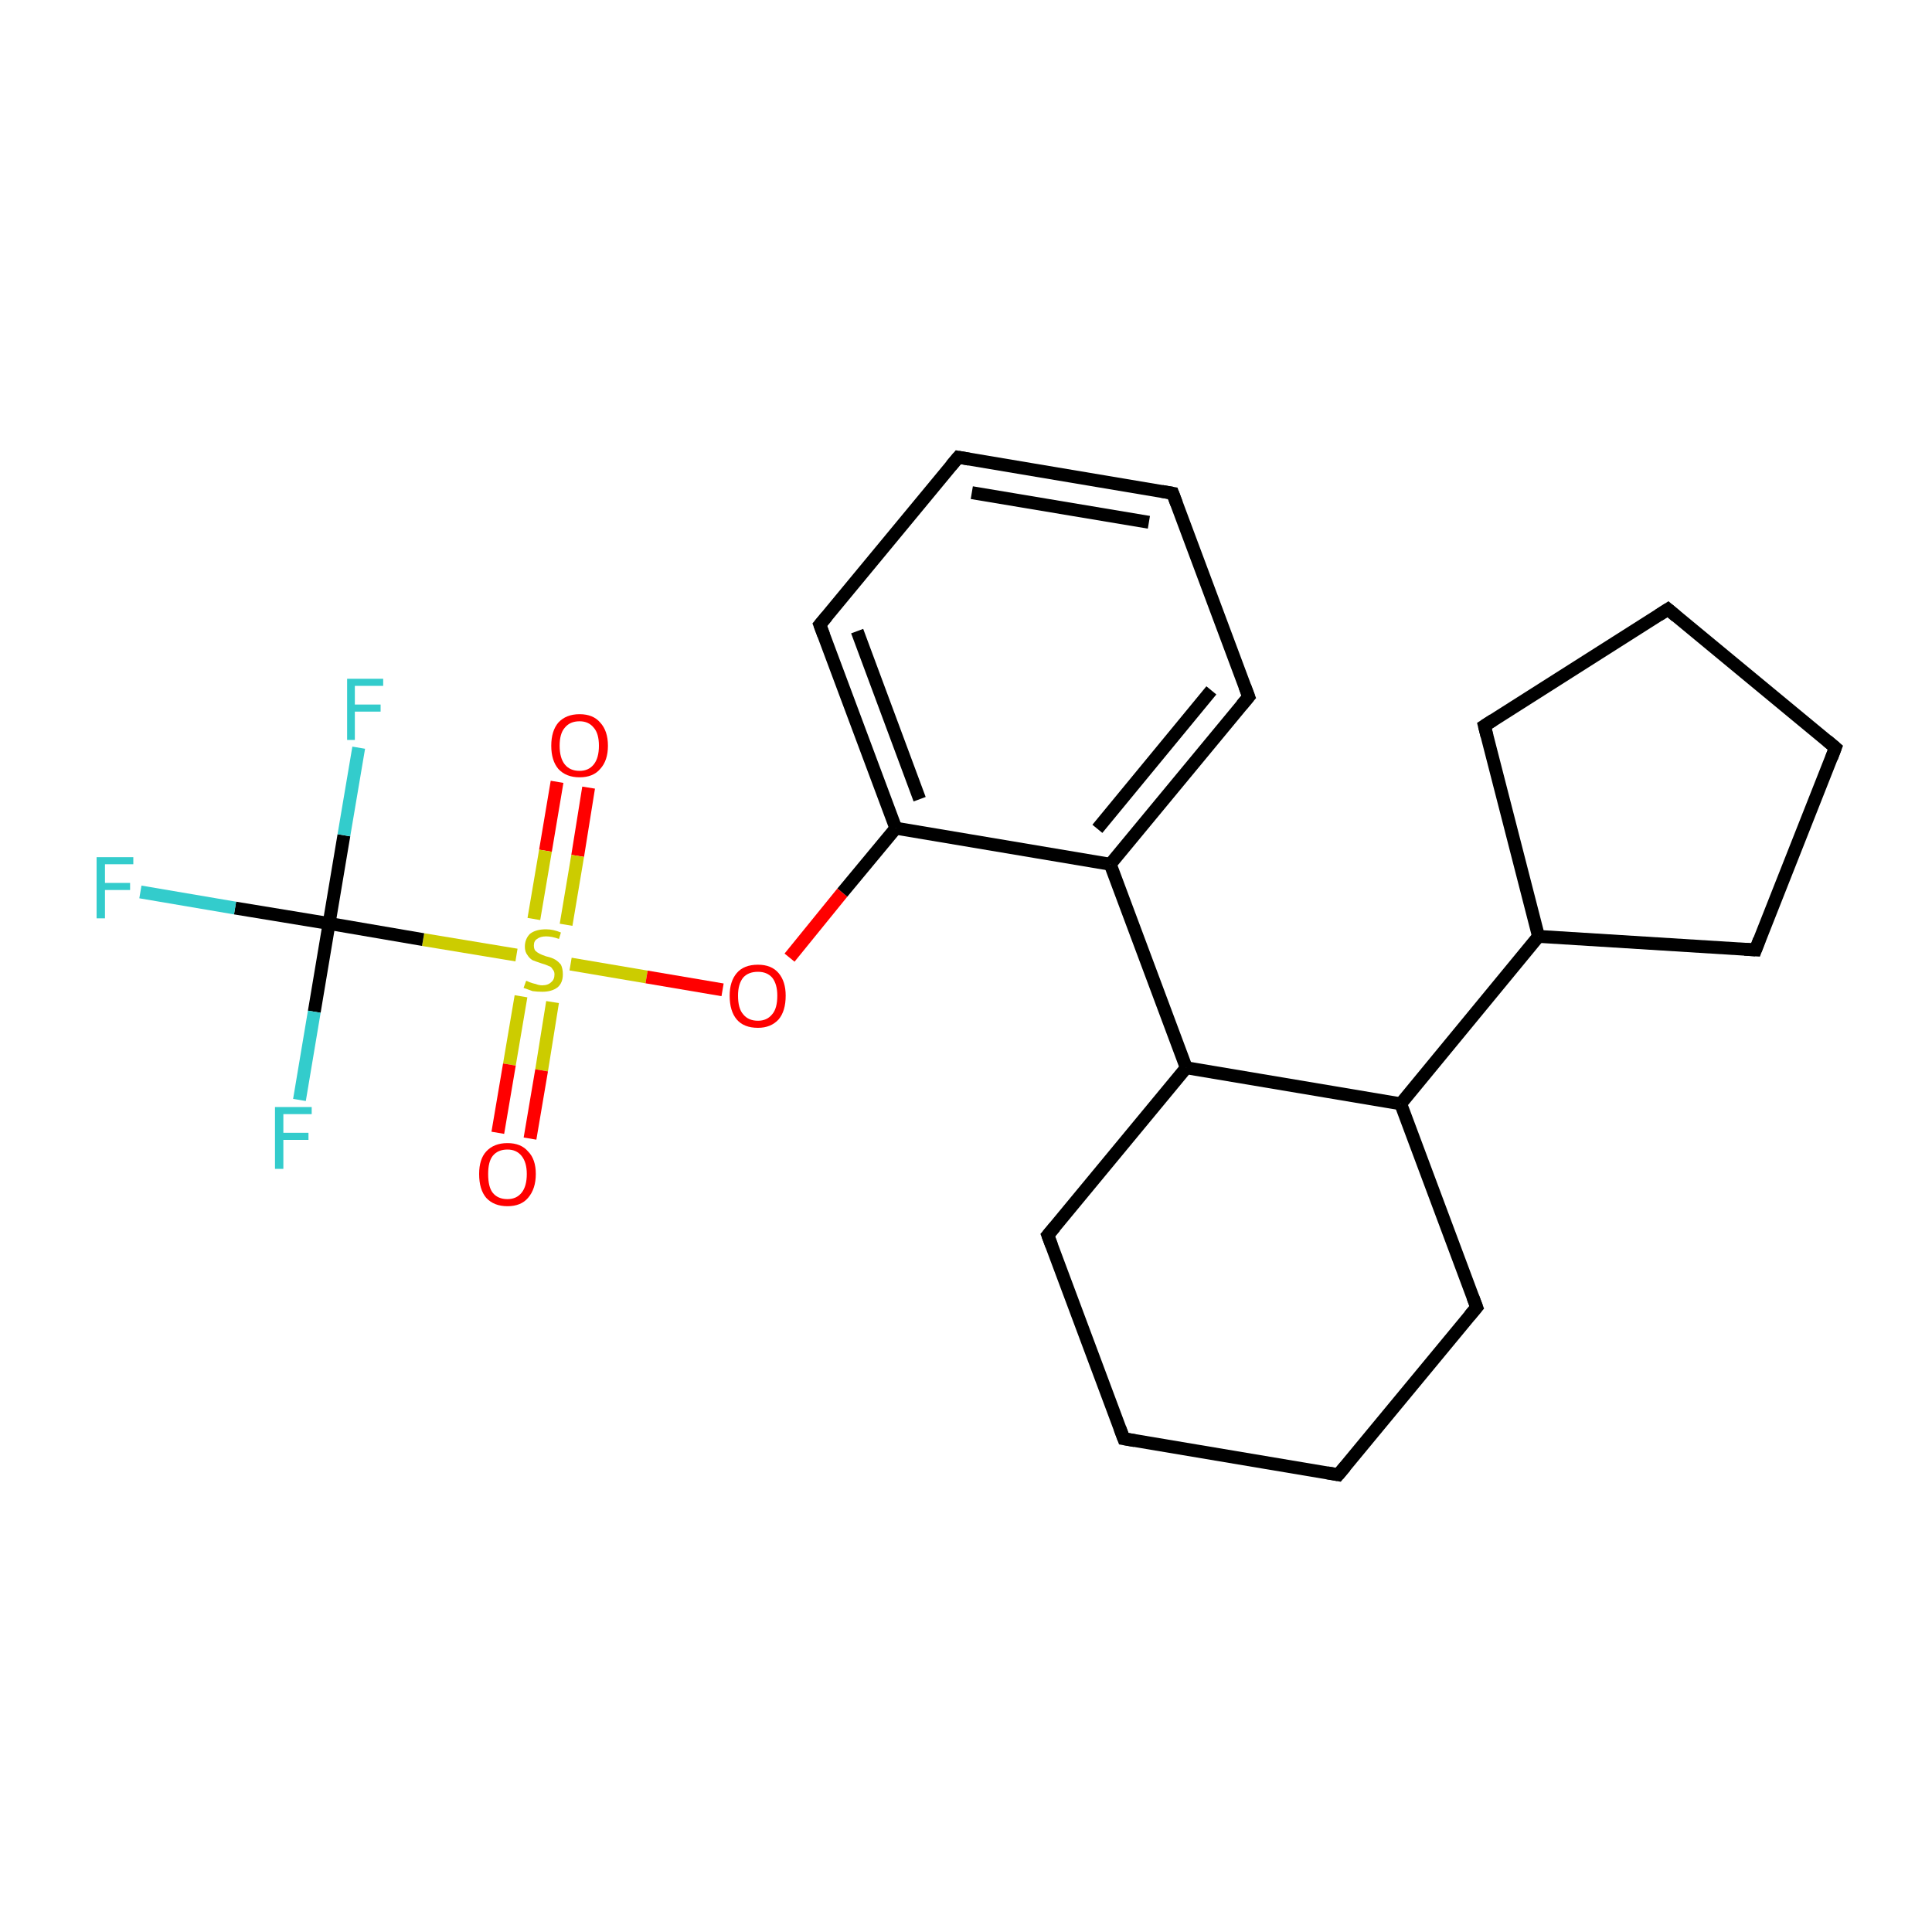
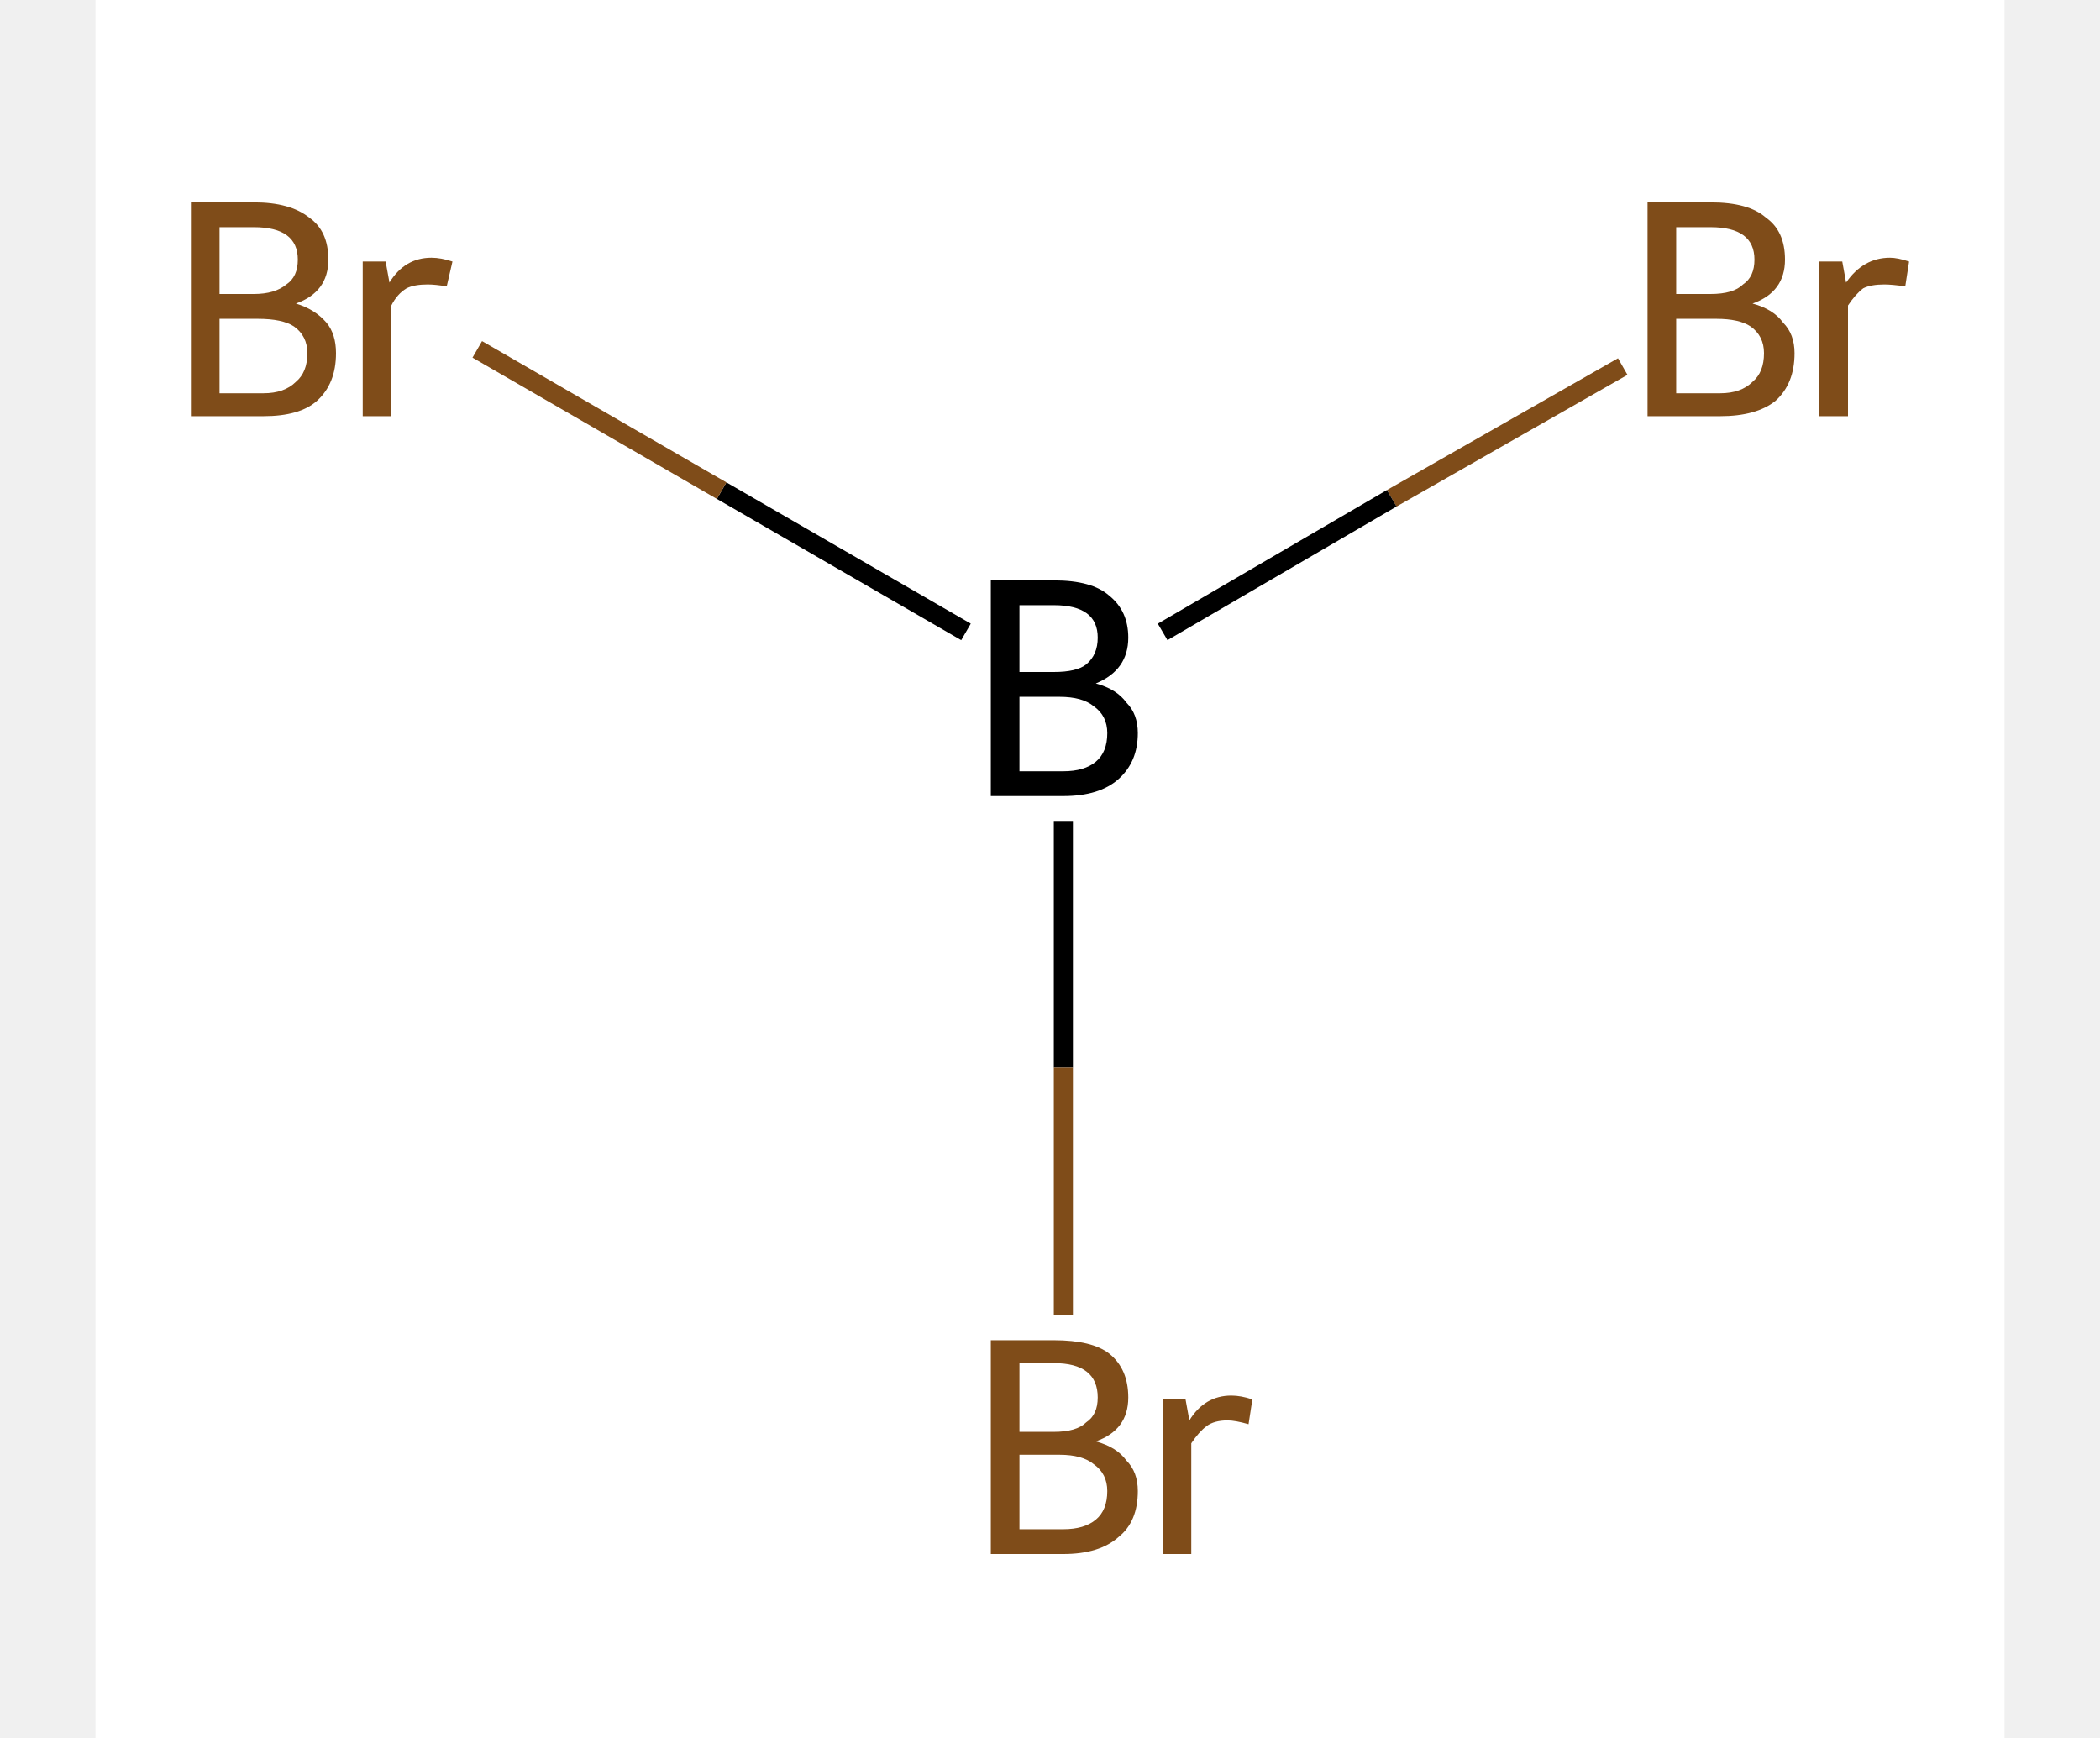
- <svg xmlns="http://www.w3.org/2000/svg" version="1.1" baseProfile="full" xml:space="preserve" width="300px" height="300px" viewBox="0 0 300 300">
-   <rect style="opacity:1.0;fill:#FFFFFF;stroke:none" width="300.0" height="300.0" x="0.0" y="0.0"> </rect>
-   <path class="bond-0 atom-0 atom-1" d="M 91.4,122.3 L 89.7,132.9" style="fill:none;fill-rule:evenodd;stroke:#FF0000;stroke-width:2.0px;stroke-linecap:butt;stroke-linejoin:miter;stroke-opacity:1" />
-   <path class="bond-0 atom-0 atom-1" d="M 89.7,132.9 L 87.9,143.6" style="fill:none;fill-rule:evenodd;stroke:#CCCC00;stroke-width:2.0px;stroke-linecap:butt;stroke-linejoin:miter;stroke-opacity:1" />
-   <path class="bond-0 atom-0 atom-1" d="M 86.5,121.4 L 84.7,132.1" style="fill:none;fill-rule:evenodd;stroke:#FF0000;stroke-width:2.0px;stroke-linecap:butt;stroke-linejoin:miter;stroke-opacity:1" />
-   <path class="bond-0 atom-0 atom-1" d="M 84.7,132.1 L 82.9,142.7" style="fill:none;fill-rule:evenodd;stroke:#CCCC00;stroke-width:2.0px;stroke-linecap:butt;stroke-linejoin:miter;stroke-opacity:1" />
-   <path class="bond-1 atom-1 atom-2" d="M 80.9,154.7 L 79.1,165.3" style="fill:none;fill-rule:evenodd;stroke:#CCCC00;stroke-width:2.0px;stroke-linecap:butt;stroke-linejoin:miter;stroke-opacity:1" />
-   <path class="bond-1 atom-1 atom-2" d="M 79.1,165.3 L 77.3,175.9" style="fill:none;fill-rule:evenodd;stroke:#FF0000;stroke-width:2.0px;stroke-linecap:butt;stroke-linejoin:miter;stroke-opacity:1" />
-   <path class="bond-1 atom-1 atom-2" d="M 85.8,155.6 L 84.1,166.2" style="fill:none;fill-rule:evenodd;stroke:#CCCC00;stroke-width:2.0px;stroke-linecap:butt;stroke-linejoin:miter;stroke-opacity:1" />
-   <path class="bond-1 atom-1 atom-2" d="M 84.1,166.2 L 82.3,176.8" style="fill:none;fill-rule:evenodd;stroke:#FF0000;stroke-width:2.0px;stroke-linecap:butt;stroke-linejoin:miter;stroke-opacity:1" />
-   <path class="bond-2 atom-1 atom-3" d="M 88.6,149.7 L 100.4,151.7" style="fill:none;fill-rule:evenodd;stroke:#CCCC00;stroke-width:2.0px;stroke-linecap:butt;stroke-linejoin:miter;stroke-opacity:1" />
-   <path class="bond-2 atom-1 atom-3" d="M 100.4,151.7 L 112.2,153.7" style="fill:none;fill-rule:evenodd;stroke:#FF0000;stroke-width:2.0px;stroke-linecap:butt;stroke-linejoin:miter;stroke-opacity:1" />
-   <path class="bond-3 atom-3 atom-4" d="M 122.6,148.7 L 130.8,138.6" style="fill:none;fill-rule:evenodd;stroke:#FF0000;stroke-width:2.0px;stroke-linecap:butt;stroke-linejoin:miter;stroke-opacity:1" />
-   <path class="bond-3 atom-3 atom-4" d="M 130.8,138.6 L 139.1,128.6" style="fill:none;fill-rule:evenodd;stroke:#000000;stroke-width:2.0px;stroke-linecap:butt;stroke-linejoin:miter;stroke-opacity:1" />
-   <path class="bond-4 atom-4 atom-5" d="M 139.1,128.6 L 127.3,97.0" style="fill:none;fill-rule:evenodd;stroke:#000000;stroke-width:2.0px;stroke-linecap:butt;stroke-linejoin:miter;stroke-opacity:1" />
-   <path class="bond-4 atom-4 atom-5" d="M 142.8,124.1 L 133.1,98.0" style="fill:none;fill-rule:evenodd;stroke:#000000;stroke-width:2.0px;stroke-linecap:butt;stroke-linejoin:miter;stroke-opacity:1" />
-   <path class="bond-5 atom-5 atom-6" d="M 127.3,97.0 L 148.8,71.0" style="fill:none;fill-rule:evenodd;stroke:#000000;stroke-width:2.0px;stroke-linecap:butt;stroke-linejoin:miter;stroke-opacity:1" />
-   <path class="bond-6 atom-6 atom-7" d="M 148.8,71.0 L 182.1,76.6" style="fill:none;fill-rule:evenodd;stroke:#000000;stroke-width:2.0px;stroke-linecap:butt;stroke-linejoin:miter;stroke-opacity:1" />
-   <path class="bond-6 atom-6 atom-7" d="M 150.9,76.5 L 178.4,81.1" style="fill:none;fill-rule:evenodd;stroke:#000000;stroke-width:2.0px;stroke-linecap:butt;stroke-linejoin:miter;stroke-opacity:1" />
-   <path class="bond-7 atom-7 atom-8" d="M 182.1,76.6 L 193.9,108.2" style="fill:none;fill-rule:evenodd;stroke:#000000;stroke-width:2.0px;stroke-linecap:butt;stroke-linejoin:miter;stroke-opacity:1" />
-   <path class="bond-8 atom-8 atom-9" d="M 193.9,108.2 L 172.4,134.2" style="fill:none;fill-rule:evenodd;stroke:#000000;stroke-width:2.0px;stroke-linecap:butt;stroke-linejoin:miter;stroke-opacity:1" />
-   <path class="bond-8 atom-8 atom-9" d="M 188.1,107.2 L 170.4,128.7" style="fill:none;fill-rule:evenodd;stroke:#000000;stroke-width:2.0px;stroke-linecap:butt;stroke-linejoin:miter;stroke-opacity:1" />
-   <path class="bond-9 atom-9 atom-10" d="M 172.4,134.2 L 184.2,165.8" style="fill:none;fill-rule:evenodd;stroke:#000000;stroke-width:2.0px;stroke-linecap:butt;stroke-linejoin:miter;stroke-opacity:1" />
-   <path class="bond-10 atom-10 atom-11" d="M 184.2,165.8 L 162.7,191.8" style="fill:none;fill-rule:evenodd;stroke:#000000;stroke-width:2.0px;stroke-linecap:butt;stroke-linejoin:miter;stroke-opacity:1" />
-   <path class="bond-11 atom-11 atom-12" d="M 162.7,191.8 L 174.5,223.4" style="fill:none;fill-rule:evenodd;stroke:#000000;stroke-width:2.0px;stroke-linecap:butt;stroke-linejoin:miter;stroke-opacity:1" />
-   <path class="bond-12 atom-12 atom-13" d="M 174.5,223.4 L 207.8,229.0" style="fill:none;fill-rule:evenodd;stroke:#000000;stroke-width:2.0px;stroke-linecap:butt;stroke-linejoin:miter;stroke-opacity:1" />
-   <path class="bond-13 atom-13 atom-14" d="M 207.8,229.0 L 229.3,203.0" style="fill:none;fill-rule:evenodd;stroke:#000000;stroke-width:2.0px;stroke-linecap:butt;stroke-linejoin:miter;stroke-opacity:1" />
-   <path class="bond-14 atom-14 atom-15" d="M 229.3,203.0 L 217.5,171.4" style="fill:none;fill-rule:evenodd;stroke:#000000;stroke-width:2.0px;stroke-linecap:butt;stroke-linejoin:miter;stroke-opacity:1" />
-   <path class="bond-15 atom-15 atom-16" d="M 217.5,171.4 L 238.9,145.4" style="fill:none;fill-rule:evenodd;stroke:#000000;stroke-width:2.0px;stroke-linecap:butt;stroke-linejoin:miter;stroke-opacity:1" />
-   <path class="bond-16 atom-16 atom-17" d="M 238.9,145.4 L 230.5,112.7" style="fill:none;fill-rule:evenodd;stroke:#000000;stroke-width:2.0px;stroke-linecap:butt;stroke-linejoin:miter;stroke-opacity:1" />
-   <path class="bond-17 atom-17 atom-18" d="M 230.5,112.7 L 259.0,94.6" style="fill:none;fill-rule:evenodd;stroke:#000000;stroke-width:2.0px;stroke-linecap:butt;stroke-linejoin:miter;stroke-opacity:1" />
-   <path class="bond-18 atom-18 atom-19" d="M 259.0,94.6 L 285.0,116.1" style="fill:none;fill-rule:evenodd;stroke:#000000;stroke-width:2.0px;stroke-linecap:butt;stroke-linejoin:miter;stroke-opacity:1" />
-   <path class="bond-19 atom-19 atom-20" d="M 285.0,116.1 L 272.6,147.5" style="fill:none;fill-rule:evenodd;stroke:#000000;stroke-width:2.0px;stroke-linecap:butt;stroke-linejoin:miter;stroke-opacity:1" />
-   <path class="bond-20 atom-1 atom-21" d="M 80.2,148.3 L 65.7,145.9" style="fill:none;fill-rule:evenodd;stroke:#CCCC00;stroke-width:2.0px;stroke-linecap:butt;stroke-linejoin:miter;stroke-opacity:1" />
-   <path class="bond-20 atom-1 atom-21" d="M 65.7,145.9 L 51.1,143.4" style="fill:none;fill-rule:evenodd;stroke:#000000;stroke-width:2.0px;stroke-linecap:butt;stroke-linejoin:miter;stroke-opacity:1" />
-   <path class="bond-21 atom-21 atom-22" d="M 51.1,143.4 L 53.4,129.7" style="fill:none;fill-rule:evenodd;stroke:#000000;stroke-width:2.0px;stroke-linecap:butt;stroke-linejoin:miter;stroke-opacity:1" />
-   <path class="bond-21 atom-21 atom-22" d="M 53.4,129.7 L 55.7,116.1" style="fill:none;fill-rule:evenodd;stroke:#33CCCC;stroke-width:2.0px;stroke-linecap:butt;stroke-linejoin:miter;stroke-opacity:1" />
-   <path class="bond-22 atom-21 atom-23" d="M 51.1,143.4 L 48.8,157.1" style="fill:none;fill-rule:evenodd;stroke:#000000;stroke-width:2.0px;stroke-linecap:butt;stroke-linejoin:miter;stroke-opacity:1" />
-   <path class="bond-22 atom-21 atom-23" d="M 48.8,157.1 L 46.5,170.8" style="fill:none;fill-rule:evenodd;stroke:#33CCCC;stroke-width:2.0px;stroke-linecap:butt;stroke-linejoin:miter;stroke-opacity:1" />
-   <path class="bond-23 atom-21 atom-24" d="M 51.1,143.4 L 36.5,141.0" style="fill:none;fill-rule:evenodd;stroke:#000000;stroke-width:2.0px;stroke-linecap:butt;stroke-linejoin:miter;stroke-opacity:1" />
-   <path class="bond-23 atom-21 atom-24" d="M 36.5,141.0 L 21.8,138.5" style="fill:none;fill-rule:evenodd;stroke:#33CCCC;stroke-width:2.0px;stroke-linecap:butt;stroke-linejoin:miter;stroke-opacity:1" />
-   <path class="bond-24 atom-9 atom-4" d="M 172.4,134.2 L 139.1,128.6" style="fill:none;fill-rule:evenodd;stroke:#000000;stroke-width:2.0px;stroke-linecap:butt;stroke-linejoin:miter;stroke-opacity:1" />
-   <path class="bond-25 atom-15 atom-10" d="M 217.5,171.4 L 184.2,165.8" style="fill:none;fill-rule:evenodd;stroke:#000000;stroke-width:2.0px;stroke-linecap:butt;stroke-linejoin:miter;stroke-opacity:1" />
-   <path class="bond-26 atom-20 atom-16" d="M 272.6,147.5 L 238.9,145.4" style="fill:none;fill-rule:evenodd;stroke:#000000;stroke-width:2.0px;stroke-linecap:butt;stroke-linejoin:miter;stroke-opacity:1" />
-   <path d="M 127.9,98.6 L 127.3,97.0 L 128.4,95.7" style="fill:none;stroke:#000000;stroke-width:2.0px;stroke-linecap:butt;stroke-linejoin:miter;stroke-opacity:1;" />
-   <path d="M 147.7,72.3 L 148.8,71.0 L 150.5,71.3" style="fill:none;stroke:#000000;stroke-width:2.0px;stroke-linecap:butt;stroke-linejoin:miter;stroke-opacity:1;" />
-   <path d="M 180.4,76.3 L 182.1,76.6 L 182.7,78.2" style="fill:none;stroke:#000000;stroke-width:2.0px;stroke-linecap:butt;stroke-linejoin:miter;stroke-opacity:1;" />
-   <path d="M 193.3,106.6 L 193.9,108.2 L 192.8,109.5" style="fill:none;stroke:#000000;stroke-width:2.0px;stroke-linecap:butt;stroke-linejoin:miter;stroke-opacity:1;" />
-   <path d="M 163.8,190.5 L 162.7,191.8 L 163.3,193.4" style="fill:none;stroke:#000000;stroke-width:2.0px;stroke-linecap:butt;stroke-linejoin:miter;stroke-opacity:1;" />
-   <path d="M 173.9,221.8 L 174.5,223.4 L 176.2,223.7" style="fill:none;stroke:#000000;stroke-width:2.0px;stroke-linecap:butt;stroke-linejoin:miter;stroke-opacity:1;" />
-   <path d="M 206.1,228.7 L 207.8,229.0 L 208.9,227.7" style="fill:none;stroke:#000000;stroke-width:2.0px;stroke-linecap:butt;stroke-linejoin:miter;stroke-opacity:1;" />
-   <path d="M 228.2,204.3 L 229.3,203.0 L 228.7,201.4" style="fill:none;stroke:#000000;stroke-width:2.0px;stroke-linecap:butt;stroke-linejoin:miter;stroke-opacity:1;" />
-   <path d="M 230.9,114.3 L 230.5,112.7 L 231.9,111.8" style="fill:none;stroke:#000000;stroke-width:2.0px;stroke-linecap:butt;stroke-linejoin:miter;stroke-opacity:1;" />
-   <path d="M 257.6,95.5 L 259.0,94.6 L 260.3,95.7" style="fill:none;stroke:#000000;stroke-width:2.0px;stroke-linecap:butt;stroke-linejoin:miter;stroke-opacity:1;" />
-   <path d="M 283.7,115.0 L 285.0,116.1 L 284.4,117.7" style="fill:none;stroke:#000000;stroke-width:2.0px;stroke-linecap:butt;stroke-linejoin:miter;stroke-opacity:1;" />
-   <path d="M 273.2,145.9 L 272.6,147.5 L 270.9,147.4" style="fill:none;stroke:#000000;stroke-width:2.0px;stroke-linecap:butt;stroke-linejoin:miter;stroke-opacity:1;" />
-   <path class="atom-0" d="M 85.6 115.8 Q 85.6 113.5, 86.7 112.2 Q 87.9 110.9, 90.0 110.9 Q 92.1 110.9, 93.2 112.2 Q 94.4 113.5, 94.4 115.8 Q 94.4 118.1, 93.2 119.4 Q 92.1 120.7, 90.0 120.7 Q 87.9 120.7, 86.7 119.4 Q 85.6 118.1, 85.6 115.8 M 90.0 119.7 Q 91.4 119.7, 92.2 118.7 Q 93.0 117.7, 93.0 115.8 Q 93.0 113.9, 92.2 113.0 Q 91.4 112.0, 90.0 112.0 Q 88.5 112.0, 87.7 113.0 Q 86.9 113.9, 86.9 115.8 Q 86.9 117.7, 87.7 118.7 Q 88.5 119.7, 90.0 119.7 " fill="#FF0000" />
-   <path class="atom-1" d="M 81.7 152.3 Q 81.8 152.3, 82.2 152.5 Q 82.7 152.7, 83.2 152.8 Q 83.7 153.0, 84.2 153.0 Q 85.1 153.0, 85.6 152.5 Q 86.1 152.1, 86.1 151.3 Q 86.1 150.8, 85.8 150.5 Q 85.6 150.1, 85.2 150.0 Q 84.8 149.8, 84.1 149.6 Q 83.2 149.3, 82.7 149.1 Q 82.2 148.8, 81.9 148.3 Q 81.5 147.8, 81.5 147.0 Q 81.5 145.8, 82.3 145.0 Q 83.2 144.3, 84.8 144.3 Q 85.9 144.3, 87.1 144.8 L 86.8 145.8 Q 85.7 145.4, 84.8 145.4 Q 83.9 145.4, 83.4 145.8 Q 82.9 146.1, 82.9 146.8 Q 82.9 147.3, 83.1 147.6 Q 83.4 147.9, 83.8 148.1 Q 84.2 148.3, 84.8 148.5 Q 85.7 148.7, 86.2 149.0 Q 86.7 149.3, 87.1 149.8 Q 87.4 150.4, 87.4 151.3 Q 87.4 152.6, 86.6 153.3 Q 85.7 154.0, 84.2 154.0 Q 83.4 154.0, 82.7 153.9 Q 82.1 153.7, 81.3 153.4 L 81.7 152.3 " fill="#CCCC00" />
-   <path class="atom-2" d="M 74.4 182.3 Q 74.4 180.0, 75.5 178.8 Q 76.7 177.5, 78.8 177.5 Q 80.9 177.5, 82.0 178.8 Q 83.2 180.0, 83.2 182.3 Q 83.2 184.6, 82.0 186.0 Q 80.9 187.3, 78.8 187.3 Q 76.7 187.3, 75.5 186.0 Q 74.4 184.7, 74.4 182.3 M 78.8 186.2 Q 80.2 186.2, 81.0 185.2 Q 81.8 184.2, 81.8 182.3 Q 81.8 180.5, 81.0 179.5 Q 80.2 178.5, 78.8 178.5 Q 77.3 178.5, 76.5 179.5 Q 75.8 180.4, 75.8 182.3 Q 75.8 184.3, 76.5 185.2 Q 77.3 186.2, 78.8 186.2 " fill="#FF0000" />
-   <path class="atom-3" d="M 113.3 154.6 Q 113.3 152.4, 114.4 151.1 Q 115.5 149.8, 117.7 149.8 Q 119.8 149.8, 120.9 151.1 Q 122.0 152.4, 122.0 154.6 Q 122.0 157.0, 120.9 158.3 Q 119.7 159.6, 117.7 159.6 Q 115.5 159.6, 114.4 158.3 Q 113.3 157.0, 113.3 154.6 M 117.7 158.5 Q 119.1 158.5, 119.9 157.5 Q 120.7 156.6, 120.7 154.6 Q 120.7 152.8, 119.9 151.8 Q 119.1 150.9, 117.7 150.9 Q 116.2 150.9, 115.4 151.8 Q 114.6 152.8, 114.6 154.6 Q 114.6 156.6, 115.4 157.5 Q 116.2 158.5, 117.7 158.5 " fill="#FF0000" />
-   <path class="atom-22" d="M 53.9 105.4 L 59.5 105.4 L 59.5 106.5 L 55.1 106.5 L 55.1 109.4 L 59.1 109.4 L 59.1 110.5 L 55.1 110.5 L 55.1 114.9 L 53.9 114.9 L 53.9 105.4 " fill="#33CCCC" />
-   <path class="atom-23" d="M 42.7 171.9 L 48.4 171.9 L 48.4 173.0 L 44.0 173.0 L 44.0 175.9 L 47.9 175.9 L 47.9 177.0 L 44.0 177.0 L 44.0 181.5 L 42.7 181.5 L 42.7 171.9 " fill="#33CCCC" />
-   <path class="atom-24" d="M 15.0 133.1 L 20.7 133.1 L 20.7 134.2 L 16.3 134.2 L 16.3 137.1 L 20.2 137.1 L 20.2 138.2 L 16.3 138.2 L 16.3 142.6 L 15.0 142.6 L 15.0 133.1 " fill="#33CCCC" />
+ <svg xmlns="http://www.w3.org/2000/svg" version="1.1" baseProfile="full" xml:space="preserve" width="110px" height="91px" viewBox="-5 4 110 91">
+   <rect style="opacity:1.0;fill:#FFFFFF;stroke:none" width="100.0" height="100.0" x="0.0" y="0.0"> </rect>
+   <path class="bond-0 atom-0 atom-1" d="M 80.0,23.2 L 67.9,30.1" style="fill:none;fill-rule:evenodd;stroke:#7F4C19;stroke-width:1.0px;stroke-linecap:butt;stroke-linejoin:miter;stroke-opacity:1" />
+   <path class="bond-0 atom-0 atom-1" d="M 67.9,30.1 L 55.9,37.1" style="fill:none;fill-rule:evenodd;stroke:#000000;stroke-width:1.0px;stroke-linecap:butt;stroke-linejoin:miter;stroke-opacity:1" />
+   <path class="bond-1 atom-1 atom-2" d="M 45.6,37.1 L 32.8,29.7" style="fill:none;fill-rule:evenodd;stroke:#000000;stroke-width:1.0px;stroke-linecap:butt;stroke-linejoin:miter;stroke-opacity:1" />
+   <path class="bond-1 atom-1 atom-2" d="M 32.8,29.7 L 20.0,22.3" style="fill:none;fill-rule:evenodd;stroke:#7F4C19;stroke-width:1.0px;stroke-linecap:butt;stroke-linejoin:miter;stroke-opacity:1" />
+   <path class="bond-2 atom-1 atom-3" d="M 50.7,47.0 L 50.7,59.9" style="fill:none;fill-rule:evenodd;stroke:#000000;stroke-width:1.0px;stroke-linecap:butt;stroke-linejoin:miter;stroke-opacity:1" />
+   <path class="bond-2 atom-1 atom-3" d="M 50.7,59.9 L 50.7,72.9" style="fill:none;fill-rule:evenodd;stroke:#7F4C19;stroke-width:1.0px;stroke-linecap:butt;stroke-linejoin:miter;stroke-opacity:1" />
+   <path class="atom-0" d="M 86.8 19.9 Q 87.9 20.2, 88.4 20.9 Q 89.0 21.5, 89.0 22.5 Q 89.0 24.1, 88.0 25.0 Q 87.0 25.8, 85.1 25.8 L 81.3 25.8 L 81.3 14.6 L 84.6 14.6 Q 86.6 14.6, 87.5 15.4 Q 88.5 16.1, 88.5 17.6 Q 88.5 19.3, 86.8 19.9 M 82.8 15.9 L 82.8 19.4 L 84.6 19.4 Q 85.8 19.4, 86.3 18.9 Q 86.9 18.5, 86.9 17.6 Q 86.9 15.9, 84.6 15.9 L 82.8 15.9 M 85.1 24.6 Q 86.2 24.6, 86.8 24.0 Q 87.4 23.5, 87.4 22.5 Q 87.4 21.6, 86.7 21.1 Q 86.1 20.7, 84.9 20.7 L 82.8 20.7 L 82.8 24.6 L 85.1 24.6 " fill="#7F4C19" />
+   <path class="atom-0" d="M 91.5 17.7 L 91.7 18.8 Q 92.6 17.5, 94.0 17.5 Q 94.4 17.5, 95.0 17.7 L 94.8 19.0 Q 94.1 18.9, 93.7 18.9 Q 93.0 18.9, 92.6 19.1 Q 92.2 19.4, 91.8 20.0 L 91.8 25.8 L 90.3 25.8 L 90.3 17.7 L 91.5 17.7 " fill="#7F4C19" />
+   <path class="atom-1" d="M 52.4 39.8 Q 53.5 40.1, 54.0 40.8 Q 54.6 41.4, 54.6 42.4 Q 54.6 43.9, 53.6 44.8 Q 52.6 45.7, 50.7 45.7 L 46.9 45.7 L 46.9 34.4 L 50.2 34.4 Q 52.2 34.4, 53.1 35.2 Q 54.1 36.0, 54.1 37.4 Q 54.1 39.1, 52.4 39.8 M 48.4 35.7 L 48.4 39.2 L 50.2 39.2 Q 51.4 39.2, 51.9 38.8 Q 52.5 38.3, 52.5 37.4 Q 52.5 35.7, 50.2 35.7 L 48.4 35.7 M 50.7 44.4 Q 51.8 44.4, 52.4 43.9 Q 53.0 43.4, 53.0 42.4 Q 53.0 41.5, 52.3 41.0 Q 51.7 40.5, 50.5 40.5 L 48.4 40.5 L 48.4 44.4 L 50.7 44.4 " fill="#000000" />
+   <path class="atom-2" d="M 10.5 19.9 Q 11.5 20.2, 12.1 20.9 Q 12.6 21.5, 12.6 22.5 Q 12.6 24.1, 11.6 25.0 Q 10.7 25.8, 8.8 25.8 L 5.0 25.8 L 5.0 14.6 L 8.3 14.6 Q 10.2 14.6, 11.2 15.4 Q 12.2 16.1, 12.2 17.6 Q 12.2 19.3, 10.5 19.9 M 6.5 15.9 L 6.5 19.4 L 8.3 19.4 Q 9.4 19.4, 10.0 18.9 Q 10.6 18.5, 10.6 17.6 Q 10.6 15.9, 8.3 15.9 L 6.5 15.9 M 8.8 24.6 Q 9.9 24.6, 10.5 24.0 Q 11.1 23.5, 11.1 22.5 Q 11.1 21.6, 10.4 21.1 Q 9.8 20.7, 8.5 20.7 L 6.5 20.7 L 6.5 24.6 L 8.8 24.6 " fill="#7F4C19" />
+   <path class="atom-2" d="M 15.2 17.7 L 15.4 18.8 Q 16.2 17.5, 17.6 17.5 Q 18.1 17.5, 18.7 17.7 L 18.4 19.0 Q 17.8 18.9, 17.4 18.9 Q 16.7 18.9, 16.3 19.1 Q 15.8 19.4, 15.5 20.0 L 15.5 25.8 L 14.0 25.8 L 14.0 17.7 L 15.2 17.7 " fill="#7F4C19" />
+   <path class="atom-3" d="M 52.4 79.5 Q 53.5 79.8, 54.0 80.5 Q 54.6 81.1, 54.6 82.1 Q 54.6 83.7, 53.6 84.5 Q 52.6 85.4, 50.7 85.4 L 46.9 85.4 L 46.9 74.2 L 50.2 74.2 Q 52.2 74.2, 53.1 74.9 Q 54.1 75.7, 54.1 77.2 Q 54.1 78.9, 52.4 79.5 M 48.4 75.4 L 48.4 79.0 L 50.2 79.0 Q 51.4 79.0, 51.9 78.5 Q 52.5 78.1, 52.5 77.2 Q 52.5 75.4, 50.2 75.4 L 48.4 75.4 M 50.7 84.1 Q 51.8 84.1, 52.4 83.6 Q 53.0 83.1, 53.0 82.1 Q 53.0 81.2, 52.3 80.7 Q 51.7 80.2, 50.5 80.2 L 48.4 80.2 L 48.4 84.1 L 50.7 84.1 " fill="#7F4C19" />
+   <path class="atom-3" d="M 57.1 77.3 L 57.3 78.4 Q 58.1 77.1, 59.5 77.1 Q 60.0 77.1, 60.6 77.3 L 60.4 78.6 Q 59.7 78.4, 59.3 78.4 Q 58.6 78.4, 58.2 78.7 Q 57.8 79.0, 57.4 79.6 L 57.4 85.4 L 55.9 85.4 L 55.9 77.3 L 57.1 77.3 " fill="#7F4C19" />
</svg>
